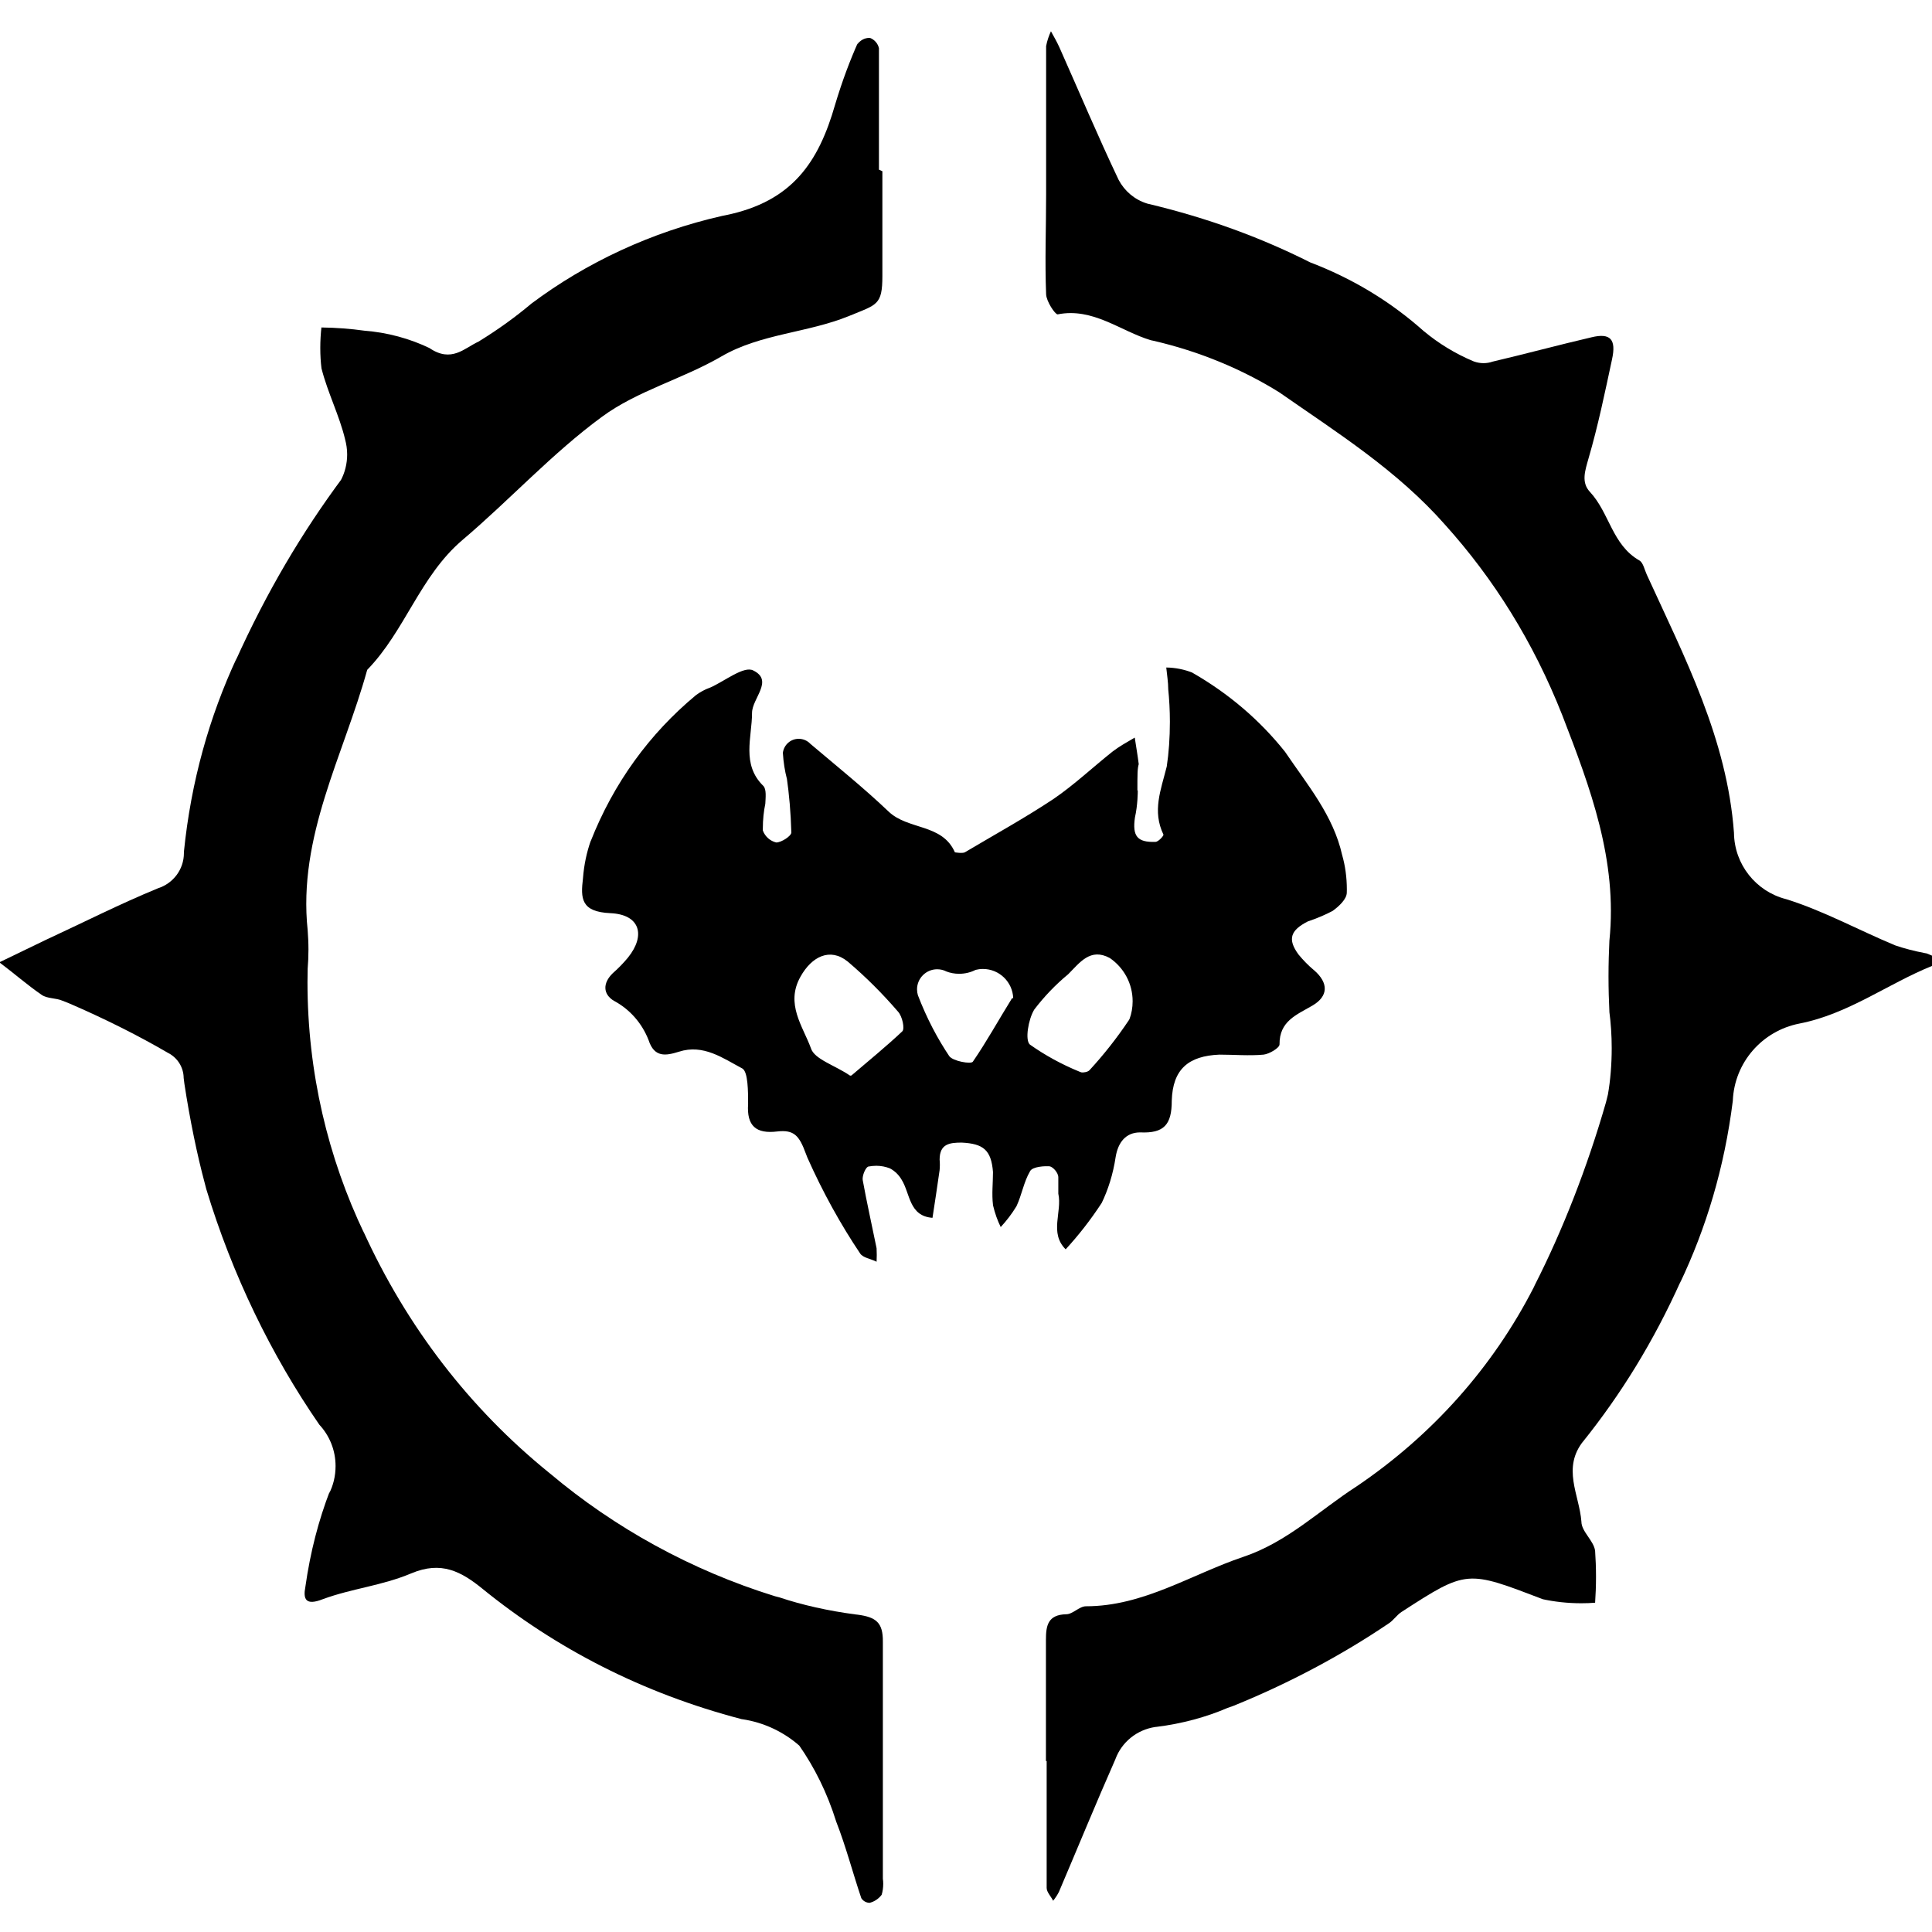
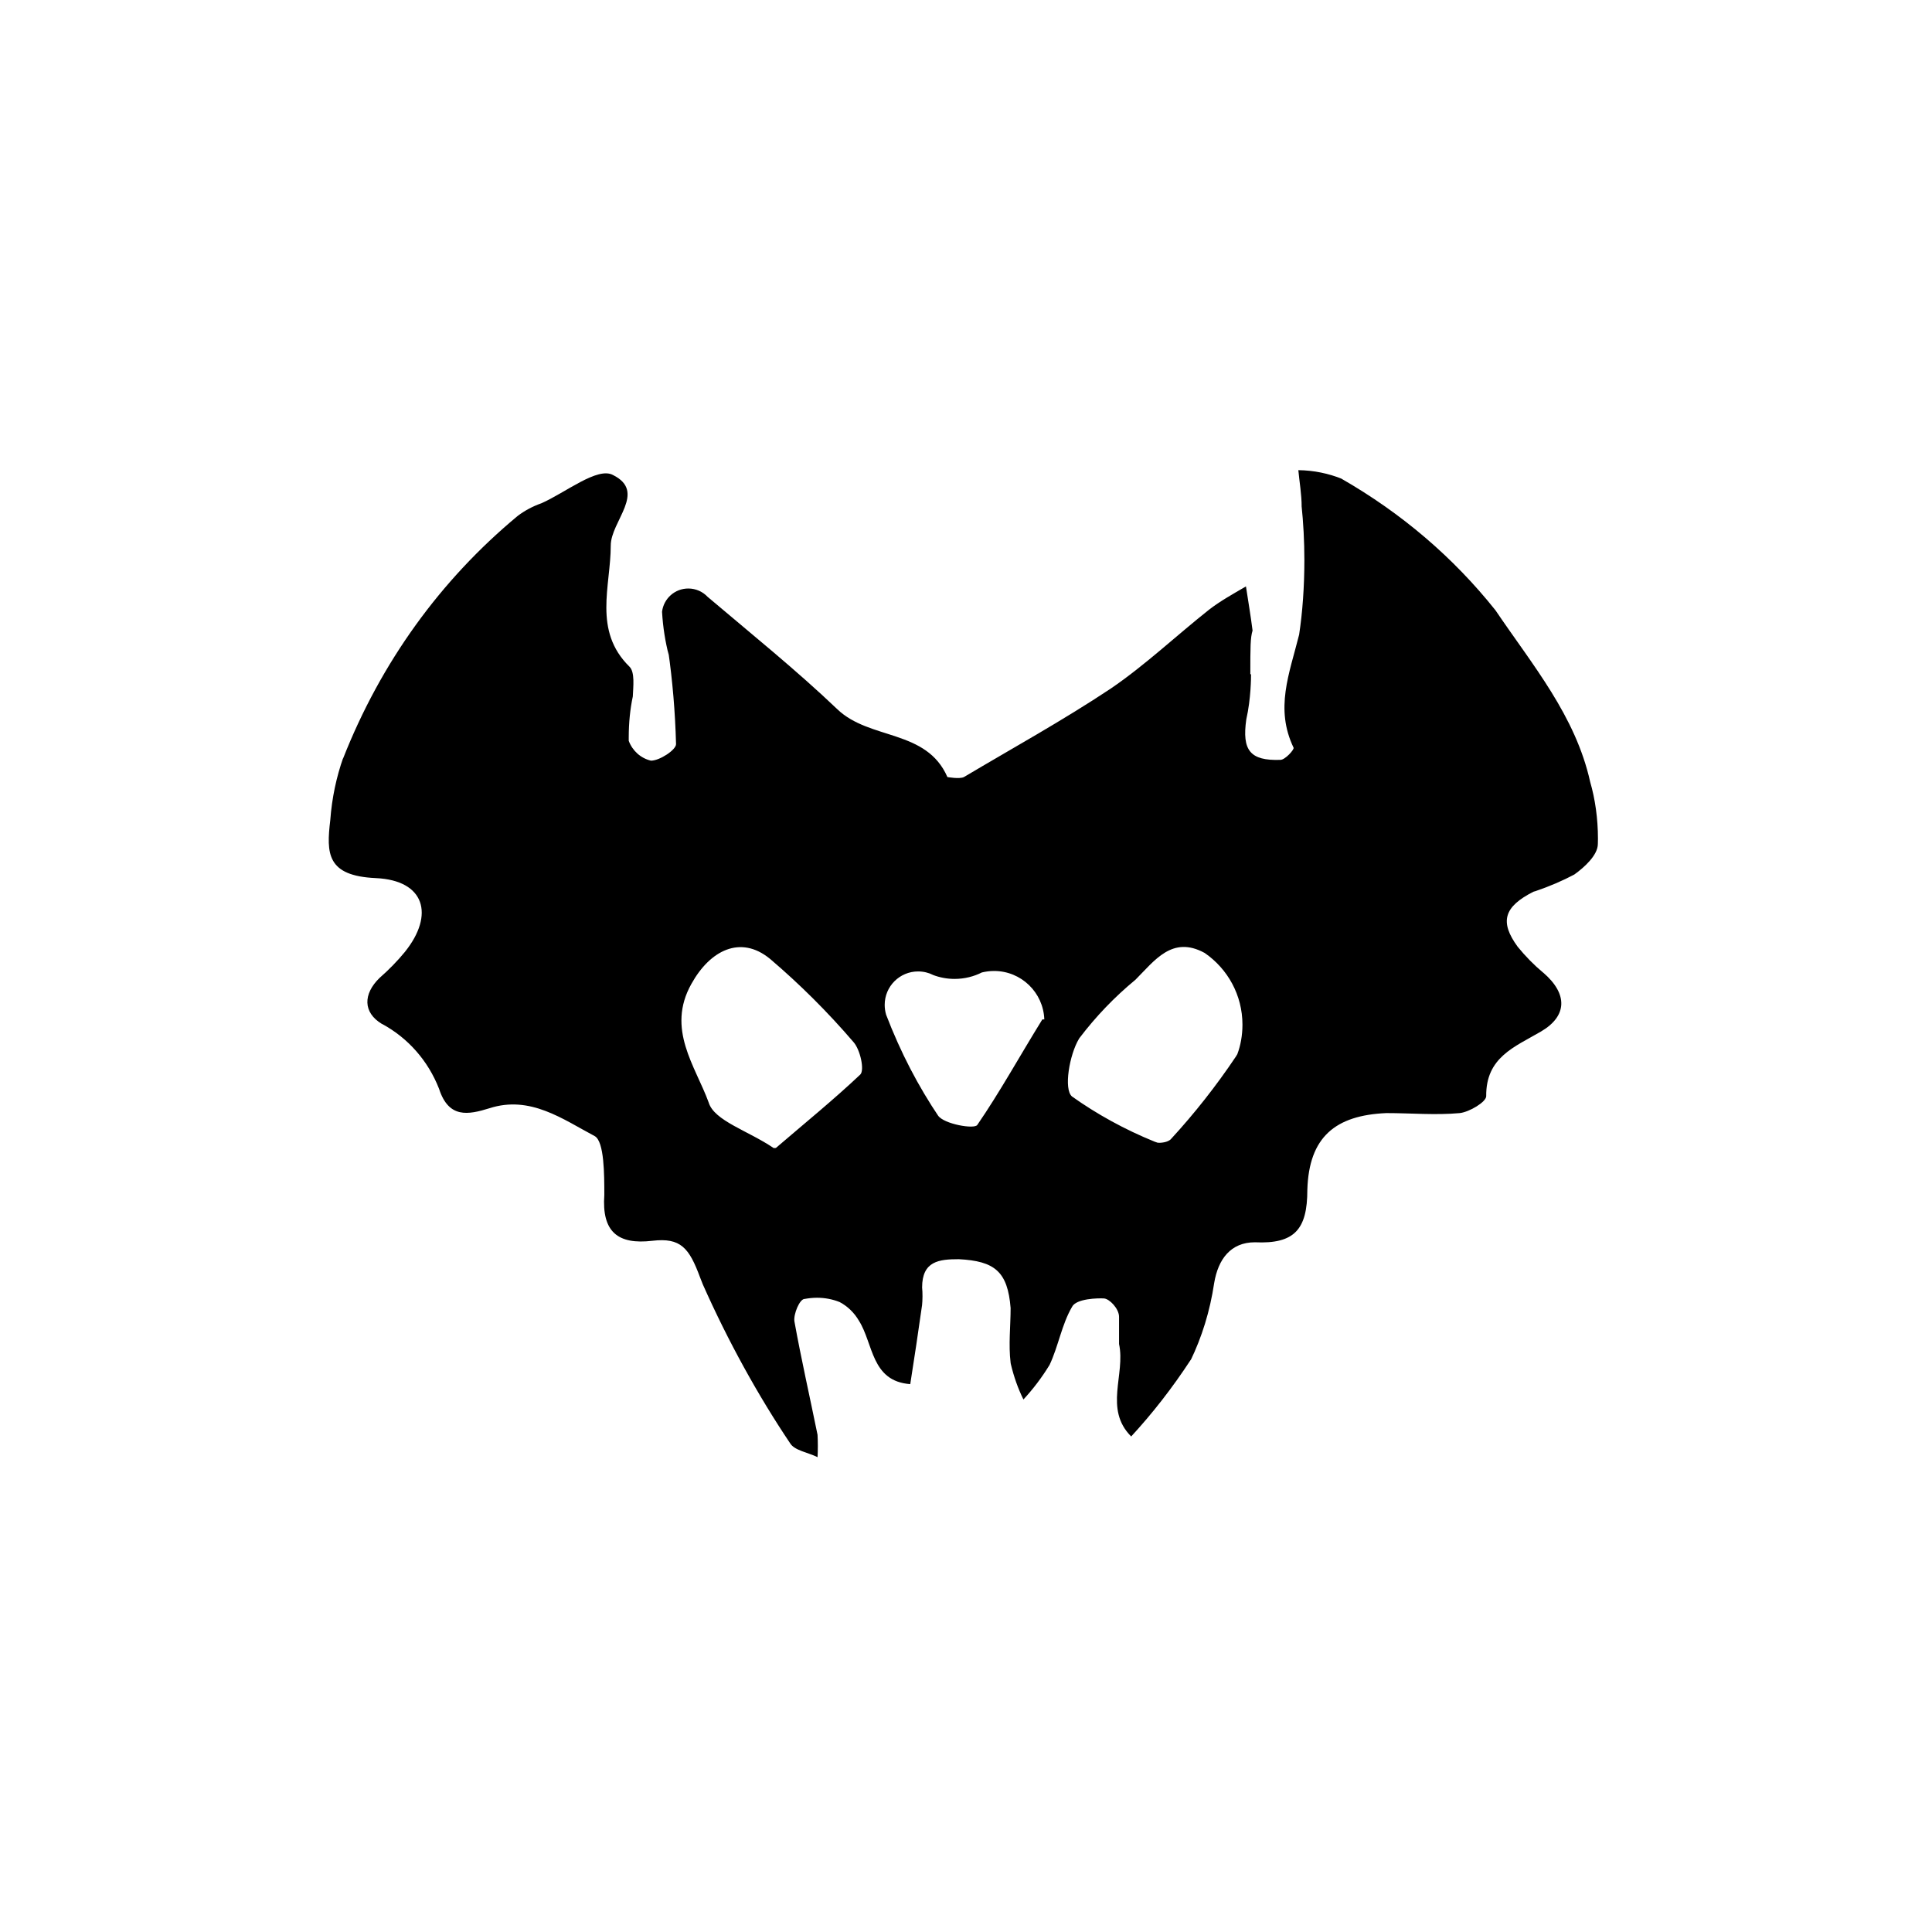
- <svg xmlns="http://www.w3.org/2000/svg" version="1.1" width="32" height="32" viewBox="0 0 32 32">
-   <path d="M14.615 2.836c0 0.579 0 1.157 0 1.735 0 0.487-0.092 0.473-0.55 0.662-0.689 0.282-1.466 0.293-2.115 0.67s-1.392 0.568-1.979 1c-0.824 0.604-1.528 1.377-2.309 2.039-0.704 0.597-0.953 1.509-1.58 2.153-0.392 1.42-1.151 2.761-0.986 4.313 0.007 0.095 0.013 0.206 0.013 0.319s-0.005 0.223-0.014 0.333l0.001-0.014c-0.002 0.066-0.003 0.143-0.003 0.221 0 1.494 0.339 2.909 0.944 4.172l-0.025-0.058c0.73 1.608 1.781 2.957 3.081 4.011l0.020 0.016c1.068 0.899 2.334 1.6 3.721 2.030l0.077 0.020c0.37 0.124 0.807 0.223 1.258 0.282l0.036 0.004c0.307 0.041 0.421 0.132 0.418 0.447 0 1.307 0 2.618 0 3.928 0.004 0.025 0.006 0.053 0.006 0.082 0 0.066-0.009 0.13-0.028 0.189l0.001-0.005c-0.048 0.064-0.118 0.111-0.195 0.131l-0.003 0.001c-0.059-0.001-0.111-0.033-0.139-0.079v-0.001c-0.142-0.421-0.253-0.85-0.414-1.263-0.15-0.479-0.358-0.898-0.621-1.274l0.010 0.014c-0.259-0.227-0.584-0.384-0.943-0.438l-0.011-0.001c-1.646-0.43-3.080-1.172-4.301-2.165l0.020 0.016c-0.366-0.3-0.696-0.475-1.191-0.267s-0.979 0.249-1.466 0.428c-0.286 0.113-0.33 0-0.29-0.205 0.082-0.578 0.218-1.1 0.409-1.595l-0.016 0.050c0.068-0.132 0.107-0.288 0.107-0.454 0-0.266-0.102-0.507-0.27-0.687l0.001 0.001c-0.794-1.15-1.442-2.48-1.873-3.904l-0.026-0.101c-0.123-0.456-0.245-1.045-0.336-1.643l-0.012-0.096c-0.002-0.177-0.103-0.331-0.25-0.409l-0.003-0.001c-0.476-0.279-1.053-0.57-1.648-0.826l-0.107-0.042c-0.107-0.047-0.249-0.033-0.341-0.095-0.241-0.165-0.469-0.366-0.704-0.541l0.758-0.366c0.624-0.289 1.236-0.6 1.869-0.86 0.251-0.080 0.43-0.311 0.43-0.583 0-0.007 0-0.014 0-0.021v0.001c0.118-1.168 0.421-2.238 0.879-3.221l-0.025 0.061c0.517-1.146 1.1-2.13 1.778-3.042l-0.031 0.043c0.065-0.123 0.103-0.269 0.103-0.424 0-0.087-0.013-0.172-0.035-0.253l0.002 0.007c-0.095-0.399-0.29-0.776-0.392-1.179-0.013-0.102-0.020-0.219-0.020-0.339s0.007-0.237 0.020-0.353l-0.001 0.014c0.245 0.003 0.484 0.021 0.718 0.054l-0.029-0.003c0.405 0.030 0.779 0.134 1.118 0.298l-0.018-0.008c0.366 0.249 0.579 0 0.813-0.107 0.332-0.204 0.618-0.412 0.886-0.638l-0.011 0.009c0.909-0.681 1.991-1.189 3.165-1.454l0.056-0.011c1.1-0.227 1.536-0.875 1.81-1.831 0.121-0.402 0.246-0.732 0.389-1.052l-0.022 0.056c0.045-0.067 0.119-0.11 0.204-0.11 0.002 0 0.003 0 0.005 0 0.075 0.028 0.132 0.092 0.15 0.171v0.002c0 0.67 0 1.34 0 2.010z" />
-   <path d="M17.324 29.168c0-0.671 0-1.34 0-2.010 0-0.235 0.033-0.414 0.337-0.421 0.107 0 0.216-0.132 0.326-0.132 0.954 0 1.741-0.527 2.602-0.817 0.733-0.245 1.264-0.772 1.884-1.171 1.252-0.848 2.254-1.973 2.93-3.293l0.023-0.049c0.451-0.887 0.862-1.931 1.174-3.017l0.032-0.129c0.041-0.232 0.063-0.498 0.063-0.77 0-0.21-0.014-0.416-0.041-0.619l0.003 0.024c-0.009-0.177-0.015-0.385-0.015-0.593s0.006-0.416 0.016-0.622l-0.001 0.029c0.136-1.329-0.315-2.527-0.78-3.73-0.48-1.216-1.134-2.26-1.947-3.162l0.009 0.010c-0.799-0.908-1.788-1.527-2.749-2.197-0.612-0.382-1.324-0.679-2.082-0.854l-0.047-0.010c-0.502-0.15-0.956-0.545-1.543-0.428-0.044 0-0.187-0.216-0.191-0.333-0.022-0.549 0-1.099 0-1.644 0-0.823 0-1.644 0-2.467 0.018-0.093 0.047-0.175 0.083-0.252l-0.003 0.007c0.048 0.088 0.099 0.175 0.139 0.264 0.326 0.732 0.634 1.464 0.982 2.197 0.099 0.187 0.266 0.328 0.468 0.391l0.006 0.002c1.015 0.241 1.906 0.571 2.741 0.995l-0.070-0.032c0.737 0.278 1.37 0.668 1.915 1.155l-0.005-0.005c0.241 0.201 0.518 0.371 0.817 0.497l0.021 0.008c0.045 0.015 0.096 0.025 0.15 0.025s0.105-0.009 0.153-0.026l-0.003 0.001c0.546-0.128 1.1-0.278 1.638-0.403 0.315-0.077 0.414 0.033 0.341 0.366-0.118 0.55-0.231 1.099-0.389 1.64-0.058 0.205-0.124 0.395 0.022 0.553 0.326 0.348 0.367 0.879 0.822 1.138 0.062 0.037 0.084 0.154 0.121 0.234 0.63 1.377 1.33 2.72 1.444 4.276 0.006 0.528 0.368 0.97 0.857 1.097l0.008 0.002c0.622 0.194 1.205 0.516 1.807 0.766 0.14 0.048 0.314 0.094 0.493 0.128l0.024 0.004c0.091 0.035 0.166 0.070 0.238 0.107l-0.011-0.006c-0.048 0.037-0.084 0.088-0.136 0.107-0.733 0.296-1.388 0.798-2.199 0.955-0.614 0.121-1.073 0.643-1.1 1.275v0.003c-0.139 1.107-0.441 2.111-0.883 3.036l0.025-0.059c-0.455 1.013-0.995 1.886-1.631 2.678l0.018-0.024c-0.366 0.45-0.070 0.897-0.037 1.34 0 0.164 0.205 0.315 0.227 0.483 0.009 0.129 0.015 0.279 0.015 0.43s-0.006 0.301-0.016 0.45l0.001-0.020c-0.069 0.006-0.148 0.009-0.229 0.009-0.225 0-0.445-0.024-0.657-0.071l0.020 0.004c-1.257-0.48-1.253-0.494-2.342 0.212-0.073 0.047-0.128 0.132-0.202 0.183-0.771 0.523-1.652 0.995-2.583 1.372l-0.096 0.034c-0.348 0.15-0.752 0.261-1.173 0.313l-0.021 0.002c-0.307 0.045-0.557 0.251-0.661 0.529l-0.002 0.006c-0.323 0.732-0.623 1.465-0.935 2.197-0.029 0.056-0.061 0.104-0.097 0.148l0.001-0.002c-0.037-0.074-0.107-0.143-0.107-0.212 0-0.704 0-1.403 0-2.101z" />
-   <path d="M18.845 13.091c0 0.029 0 0.241-0.047 0.45-0.044 0.307 0.037 0.414 0.34 0.403 0.048 0 0.14-0.102 0.132-0.121-0.187-0.391-0.044-0.732 0.055-1.127 0.034-0.223 0.052-0.48 0.052-0.742 0-0.187-0.010-0.372-0.029-0.555l0.002 0.023c0-0.125-0.022-0.249-0.033-0.366 0.155 0.002 0.302 0.033 0.438 0.087l-0.009-0.003c0.607 0.348 1.119 0.787 1.535 1.308l0.008 0.011c0.366 0.541 0.795 1.047 0.942 1.706 0.049 0.17 0.077 0.365 0.077 0.567 0 0.018 0 0.037-0.001 0.055v-0.003c0 0.109-0.132 0.23-0.235 0.304-0.113 0.060-0.247 0.118-0.387 0.166l-0.020 0.006c-0.297 0.15-0.34 0.3-0.158 0.549 0.079 0.096 0.162 0.181 0.254 0.258l0.003 0.002c0.245 0.212 0.238 0.432-0.025 0.586s-0.55 0.257-0.546 0.644c0 0.058-0.169 0.158-0.264 0.169-0.241 0.022-0.488 0-0.733 0-0.509 0.022-0.773 0.238-0.788 0.765 0 0.395-0.128 0.541-0.523 0.523-0.241 0-0.367 0.169-0.406 0.406-0.043 0.284-0.123 0.541-0.238 0.777l0.007-0.015c-0.189 0.289-0.386 0.539-0.601 0.773l0.004-0.004c-0.275-0.274-0.055-0.619-0.122-0.922 0-0.088 0-0.191 0-0.271s-0.095-0.179-0.15-0.183c-0.055-0.004-0.279 0-0.319 0.084-0.103 0.175-0.136 0.391-0.224 0.578-0.079 0.13-0.166 0.242-0.262 0.346l0.001-0.001c-0.052-0.105-0.096-0.227-0.126-0.355l-0.002-0.012c-0.022-0.179 0-0.366 0-0.545-0.029-0.366-0.161-0.469-0.517-0.487-0.198 0-0.367 0.018-0.367 0.282 0.003 0.027 0.004 0.058 0.004 0.090s-0.002 0.063-0.005 0.094v-0.004c-0.037 0.263-0.077 0.523-0.117 0.784-0.392-0.029-0.367-0.403-0.513-0.634-0.046-0.079-0.113-0.143-0.192-0.185l-0.003-0.001c-0.066-0.026-0.143-0.042-0.223-0.042-0.043 0-0.085 0.005-0.126 0.012l0.004-0.001c-0.052 0-0.114 0.154-0.103 0.224 0.066 0.366 0.154 0.755 0.23 1.131 0.002 0.033 0.003 0.073 0.003 0.112s-0.001 0.078-0.003 0.117v-0.006c-0.095-0.048-0.23-0.066-0.274-0.139-0.318-0.473-0.618-1.014-0.871-1.583l-0.027-0.069c-0.109-0.297-0.194-0.399-0.476-0.366-0.344 0.041-0.506-0.088-0.48-0.457 0-0.201 0-0.531-0.095-0.586-0.319-0.169-0.645-0.41-1.052-0.278-0.213 0.066-0.406 0.103-0.502-0.194-0.11-0.281-0.311-0.507-0.565-0.645l-0.007-0.003c-0.187-0.113-0.187-0.296-0.022-0.457 0.093-0.082 0.177-0.168 0.253-0.26l0.003-0.004c0.293-0.366 0.198-0.71-0.293-0.732s-0.495-0.245-0.455-0.578c0.017-0.223 0.061-0.429 0.13-0.625l-0.005 0.018c0.382-0.973 0.98-1.789 1.739-2.42l0.010-0.008c0.067-0.050 0.144-0.092 0.228-0.122l0.006-0.002c0.241-0.107 0.561-0.366 0.714-0.282 0.341 0.168-0.022 0.461-0.022 0.703 0 0.403-0.179 0.85 0.187 1.208 0.055 0.055 0.037 0.198 0.033 0.296-0.026 0.122-0.041 0.263-0.041 0.407 0 0.012 0 0.025 0 0.038v-0.002c0.037 0.099 0.119 0.173 0.221 0.198h0.002c0.084 0 0.249-0.107 0.249-0.165-0.009-0.323-0.035-0.63-0.079-0.933l0.005 0.043c-0.033-0.127-0.057-0.274-0.066-0.426v-0.006c0.018-0.131 0.128-0.23 0.262-0.23 0.076 0 0.145 0.032 0.193 0.083 0.432 0.366 0.887 0.732 1.294 1.12 0.323 0.311 0.89 0.198 1.1 0.677 0 0 0.121 0.022 0.165 0 0.488-0.29 0.986-0.564 1.466-0.882 0.345-0.235 0.653-0.527 0.982-0.788 0.11-0.084 0.235-0.154 0.366-0.23 0.022 0.146 0.048 0.293 0.066 0.44-0.022 0.074-0.022 0.165-0.022 0.436zM14.102 17.814c0.286-0.245 0.579-0.483 0.843-0.732 0.044-0.043 0-0.249-0.070-0.325-0.259-0.301-0.532-0.573-0.825-0.823l-0.011-0.009c-0.29-0.234-0.594-0.084-0.781 0.253-0.253 0.451 0.041 0.821 0.173 1.183 0.055 0.183 0.396 0.282 0.649 0.455zM17.932 17.763c0 0 0.084 0 0.117-0.041 0.232-0.252 0.449-0.527 0.644-0.818l0.015-0.025c0.033-0.087 0.052-0.189 0.052-0.295 0-0.296-0.148-0.557-0.375-0.714l-0.003-0.002c-0.323-0.175-0.498 0.077-0.689 0.268-0.211 0.174-0.396 0.368-0.559 0.581l-0.006 0.009c-0.095 0.158-0.154 0.502-0.070 0.575 0.247 0.175 0.528 0.33 0.826 0.451l0.028 0.010zM16.782 16.533c-0.010-0.269-0.231-0.484-0.502-0.484-0.043 0-0.084 0.006-0.125 0.016l0.004-0.001c-0.079 0.041-0.173 0.065-0.273 0.065-0.077 0-0.15-0.014-0.218-0.041l0.004 0.001c-0.043-0.022-0.095-0.035-0.149-0.035-0.184 0-0.334 0.149-0.334 0.333 0 0.033 0.005 0.066 0.014 0.096l-0.001-0.002c0.148 0.386 0.324 0.72 0.532 1.029l-0.011-0.018c0.055 0.084 0.366 0.139 0.391 0.092 0.224-0.325 0.422-0.685 0.649-1.051z" />
+ <svg xmlns="http://www.w3.org/2000/svg" version="1.1" width="1024" height="1024" viewBox="0 0 1024 1024">
+   <g id="icomoon-ignore">
+ </g>
+   <path fill="#000" d="M663.077 357.378c0 1.542 0 12.823-2.521 23.945-2.319 16.324 1.959 21.986 18.068 21.424 2.521 0 7.419-5.46 7.002-6.44-9.941-20.804-2.319-38.929 2.939-59.935 1.801-11.843 2.781-25.544 2.781-39.447 0-9.941-0.518-19.768-1.542-29.506l0.101 1.239c0-6.642-1.182-13.227-1.757-19.464 8.241 0.101 16.007 1.757 23.225 4.639l-0.461-0.158c32.23 18.485 59.417 41.868 81.504 69.516l0.417 0.562c19.464 28.786 42.228 55.657 49.994 90.68 2.623 9.005 4.12 19.407 4.12 30.126 0 0.98 0 1.959-0.057 2.939v-0.158c0 5.82-7.002 12.26-12.462 16.166-5.979 3.198-13.126 6.282-20.545 8.803l-1.081 0.303c-15.761 7.982-18.068 15.963-8.399 29.19 4.164 5.1 8.601 9.625 13.486 13.701l0.158 0.101c13.025 11.281 12.664 22.966-1.34 31.149s-29.19 13.644-28.988 34.246c0 3.084-8.961 8.399-14.004 8.961-12.823 1.182-25.904 0-38.929 0-27.029 1.182-41.033 12.664-41.868 40.673 0 21.006-6.8 28.786-27.806 27.806-12.823 0-19.464 8.961-21.569 21.569-2.262 15.085-6.541 28.729-12.62 41.292l0.36-0.821c-10.042 15.344-20.488 28.685-31.927 41.090l0.202-0.202c-14.567-14.567-2.939-32.906-6.44-49.015 0-4.683 0-10.143 0-14.421s-5.043-9.524-7.982-9.726-14.782 0-16.943 4.481c-5.46 9.321-7.204 20.804-11.9 30.745-4.221 6.901-8.803 12.867-13.903 18.384l0.057-0.057c-2.781-5.561-5.1-12.045-6.699-18.845l-0.101-0.619c-1.182-9.524 0-19.464 0-28.988-1.542-19.464-8.544-24.925-27.446-25.904-10.503 0-19.464 0.98-19.464 14.984 0.158 1.441 0.202 3.084 0.202 4.784s-0.101 3.343-0.259 4.999v-0.202c-1.959 14.004-4.063 27.806-6.225 41.653-20.804-1.542-19.464-21.424-27.244-33.671-2.477-4.221-5.979-7.621-10.2-9.84l-0.158-0.057c-3.501-1.397-7.564-2.218-11.843-2.218-2.262 0-4.538 0.259-6.699 0.663l0.202-0.057c-2.724 0-6.023 8.184-5.46 11.9 3.501 19.464 8.184 40.111 12.26 60.137 0.101 1.757 0.158 3.861 0.158 5.921s-0.057 4.164-0.158 6.225v-0.303c-5.043-2.521-12.26-3.501-14.567-7.419-16.886-25.127-32.805-53.913-46.234-84.14l-1.441-3.659c-5.82-15.761-10.301-21.208-25.285-19.464-18.283 2.161-26.884-4.683-25.487-24.305 0-10.705 0-28.211-5.043-31.149-16.943-8.961-34.246-21.784-55.872-14.782-11.281 3.501-21.569 5.46-26.669-10.301-5.82-14.927-16.482-26.928-30.025-34.29l-0.36-0.158c-9.941-6.023-9.941-15.761-1.182-24.305 4.942-4.323 9.423-8.904 13.442-13.802l0.158-0.202c15.546-19.464 10.503-37.747-15.546-38.929s-26.264-13.025-24.147-30.745c0.879-11.843 3.242-22.807 6.901-33.21l-0.259 0.923c20.286-51.694 52.055-95.104 92.323-128.63l0.518-0.417c3.558-2.68 7.679-4.898 12.102-6.484l0.303-0.101c12.823-5.662 29.766-19.464 37.949-14.984 18.068 8.961-1.182 24.507-1.182 37.387 0 21.424-9.524 45.154 9.941 64.214 2.939 2.939 1.959 10.503 1.757 15.761-1.397 6.484-2.161 13.96-2.161 21.626 0 0.663 0 1.34 0 2.003v-0.101c1.959 5.258 6.339 9.22 11.742 10.503h0.101c4.481 0 13.227-5.662 13.227-8.759-0.461-17.202-1.858-33.526-4.164-49.59l0.259 2.262c-1.757-6.743-3.040-14.567-3.501-22.649v-0.303c0.923-6.945 6.8-12.203 13.903-12.203 4.019 0 7.679 1.7 10.244 4.424v0c22.966 19.464 47.113 38.929 68.694 59.518 17.145 16.526 47.271 10.503 58.393 35.99 0 0 6.44 1.182 8.759 0 25.904-15.401 52.371-29.968 77.858-46.911 18.283-12.462 34.65-28.008 52.156-41.868 5.82-4.481 12.462-8.184 19.464-12.26 1.182 7.78 2.521 15.546 3.501 23.383-1.182 3.918-1.182 8.759-1.182 23.168zM411.234 608.444c15.186-13.025 30.745-25.689 44.749-38.929 2.319-2.319 0-13.227-3.703-17.303-13.745-16.007-28.268-30.429-43.814-43.713l-0.562-0.461c-15.401-12.462-31.51-4.481-41.45 13.442-13.442 23.945 2.161 43.612 9.163 62.874 2.939 9.726 21.006 14.984 34.448 24.147zM614.567 605.707s4.481 0 6.225-2.161c12.304-13.385 23.844-28.008 34.189-43.454l0.821-1.34c1.757-4.639 2.724-10.042 2.724-15.647 0-15.761-7.881-29.607-19.926-37.949l-0.158-0.101c-17.145-9.321-26.467 4.063-36.61 14.206-11.224 9.264-21.063 19.566-29.664 30.89l-0.303 0.461c-5.043 8.399-8.184 26.669-3.703 30.53 13.082 9.321 28.008 17.562 43.871 23.989l1.498 0.518zM553.507 540.325c-0.518-14.32-12.26-25.689-26.625-25.689-2.262 0-4.481 0.303-6.642 0.821l0.202-0.057c-4.221 2.161-9.22 3.444-14.523 3.444-4.063 0-7.982-0.777-11.584-2.161l0.202 0.057c-2.319-1.182-5.043-1.858-7.925-1.858-9.783 0-17.707 7.925-17.707 17.707 0 1.757 0.259 3.501 0.72 5.1l-0.057-0.101c7.881 20.545 17.202 38.253 28.268 54.677l-0.619-0.98c2.939 4.481 19.464 7.419 20.804 4.898 11.9-17.303 22.403-36.407 34.448-55.872z" />
</svg>
